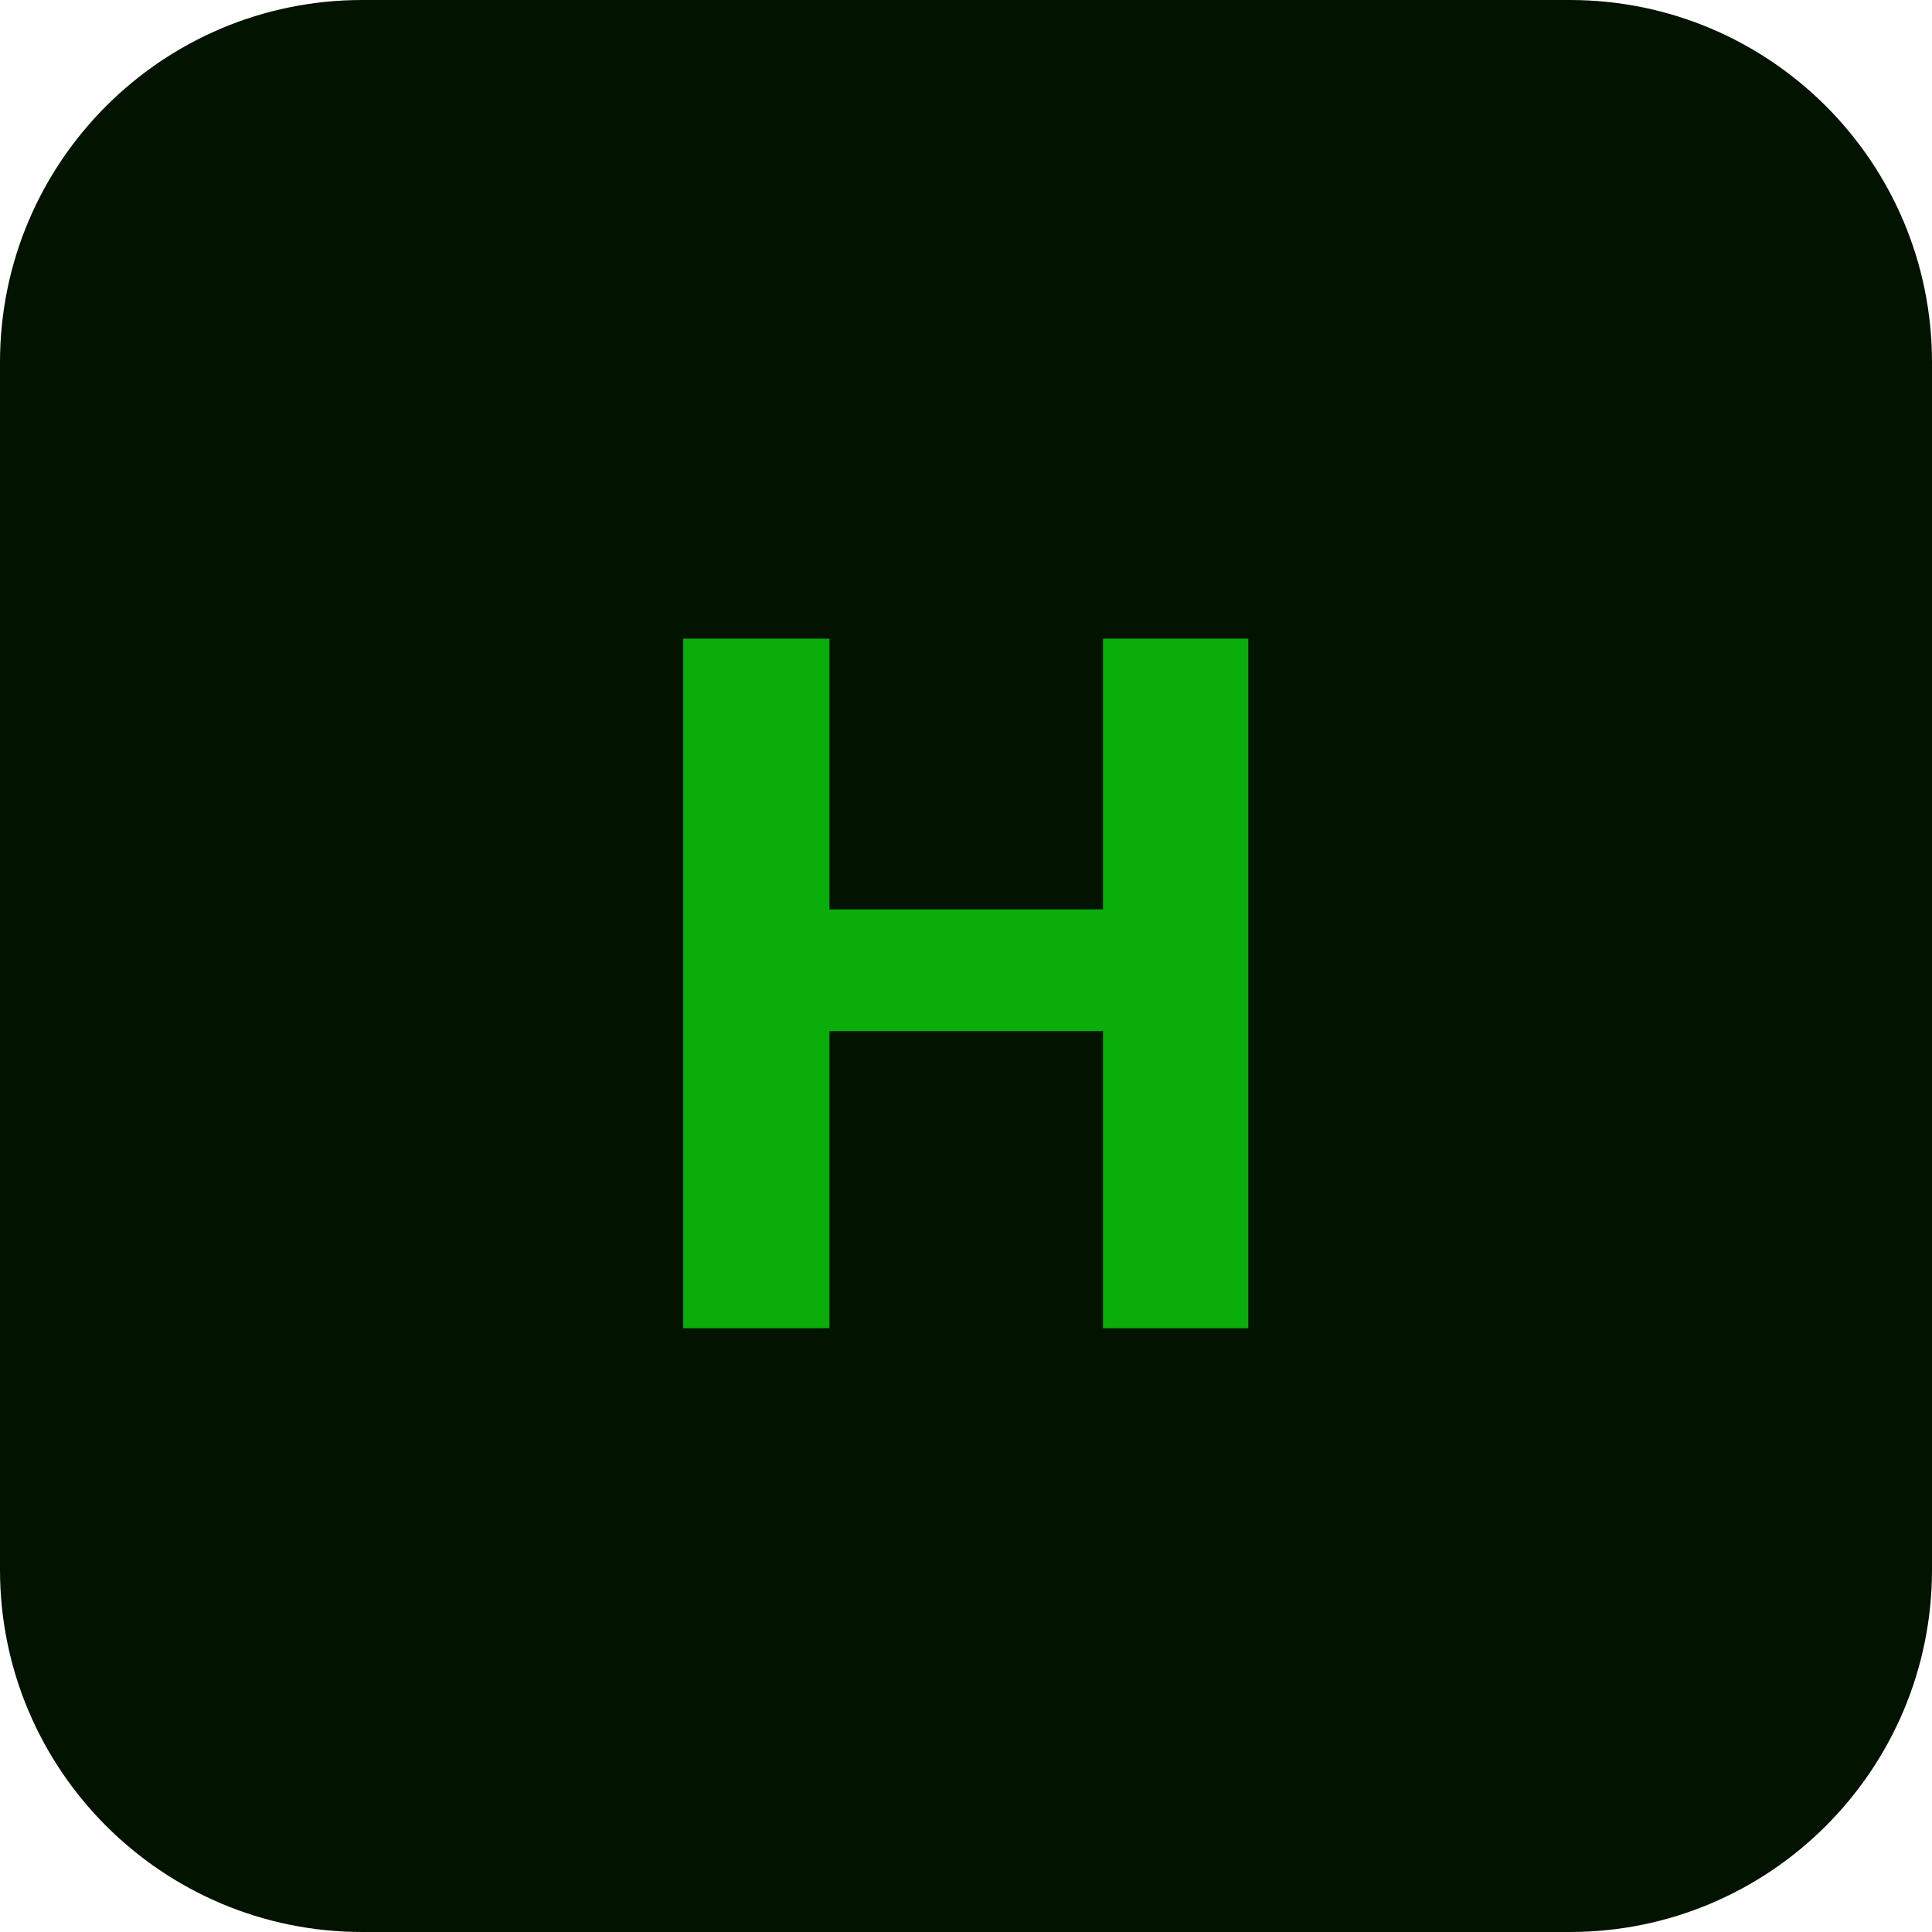
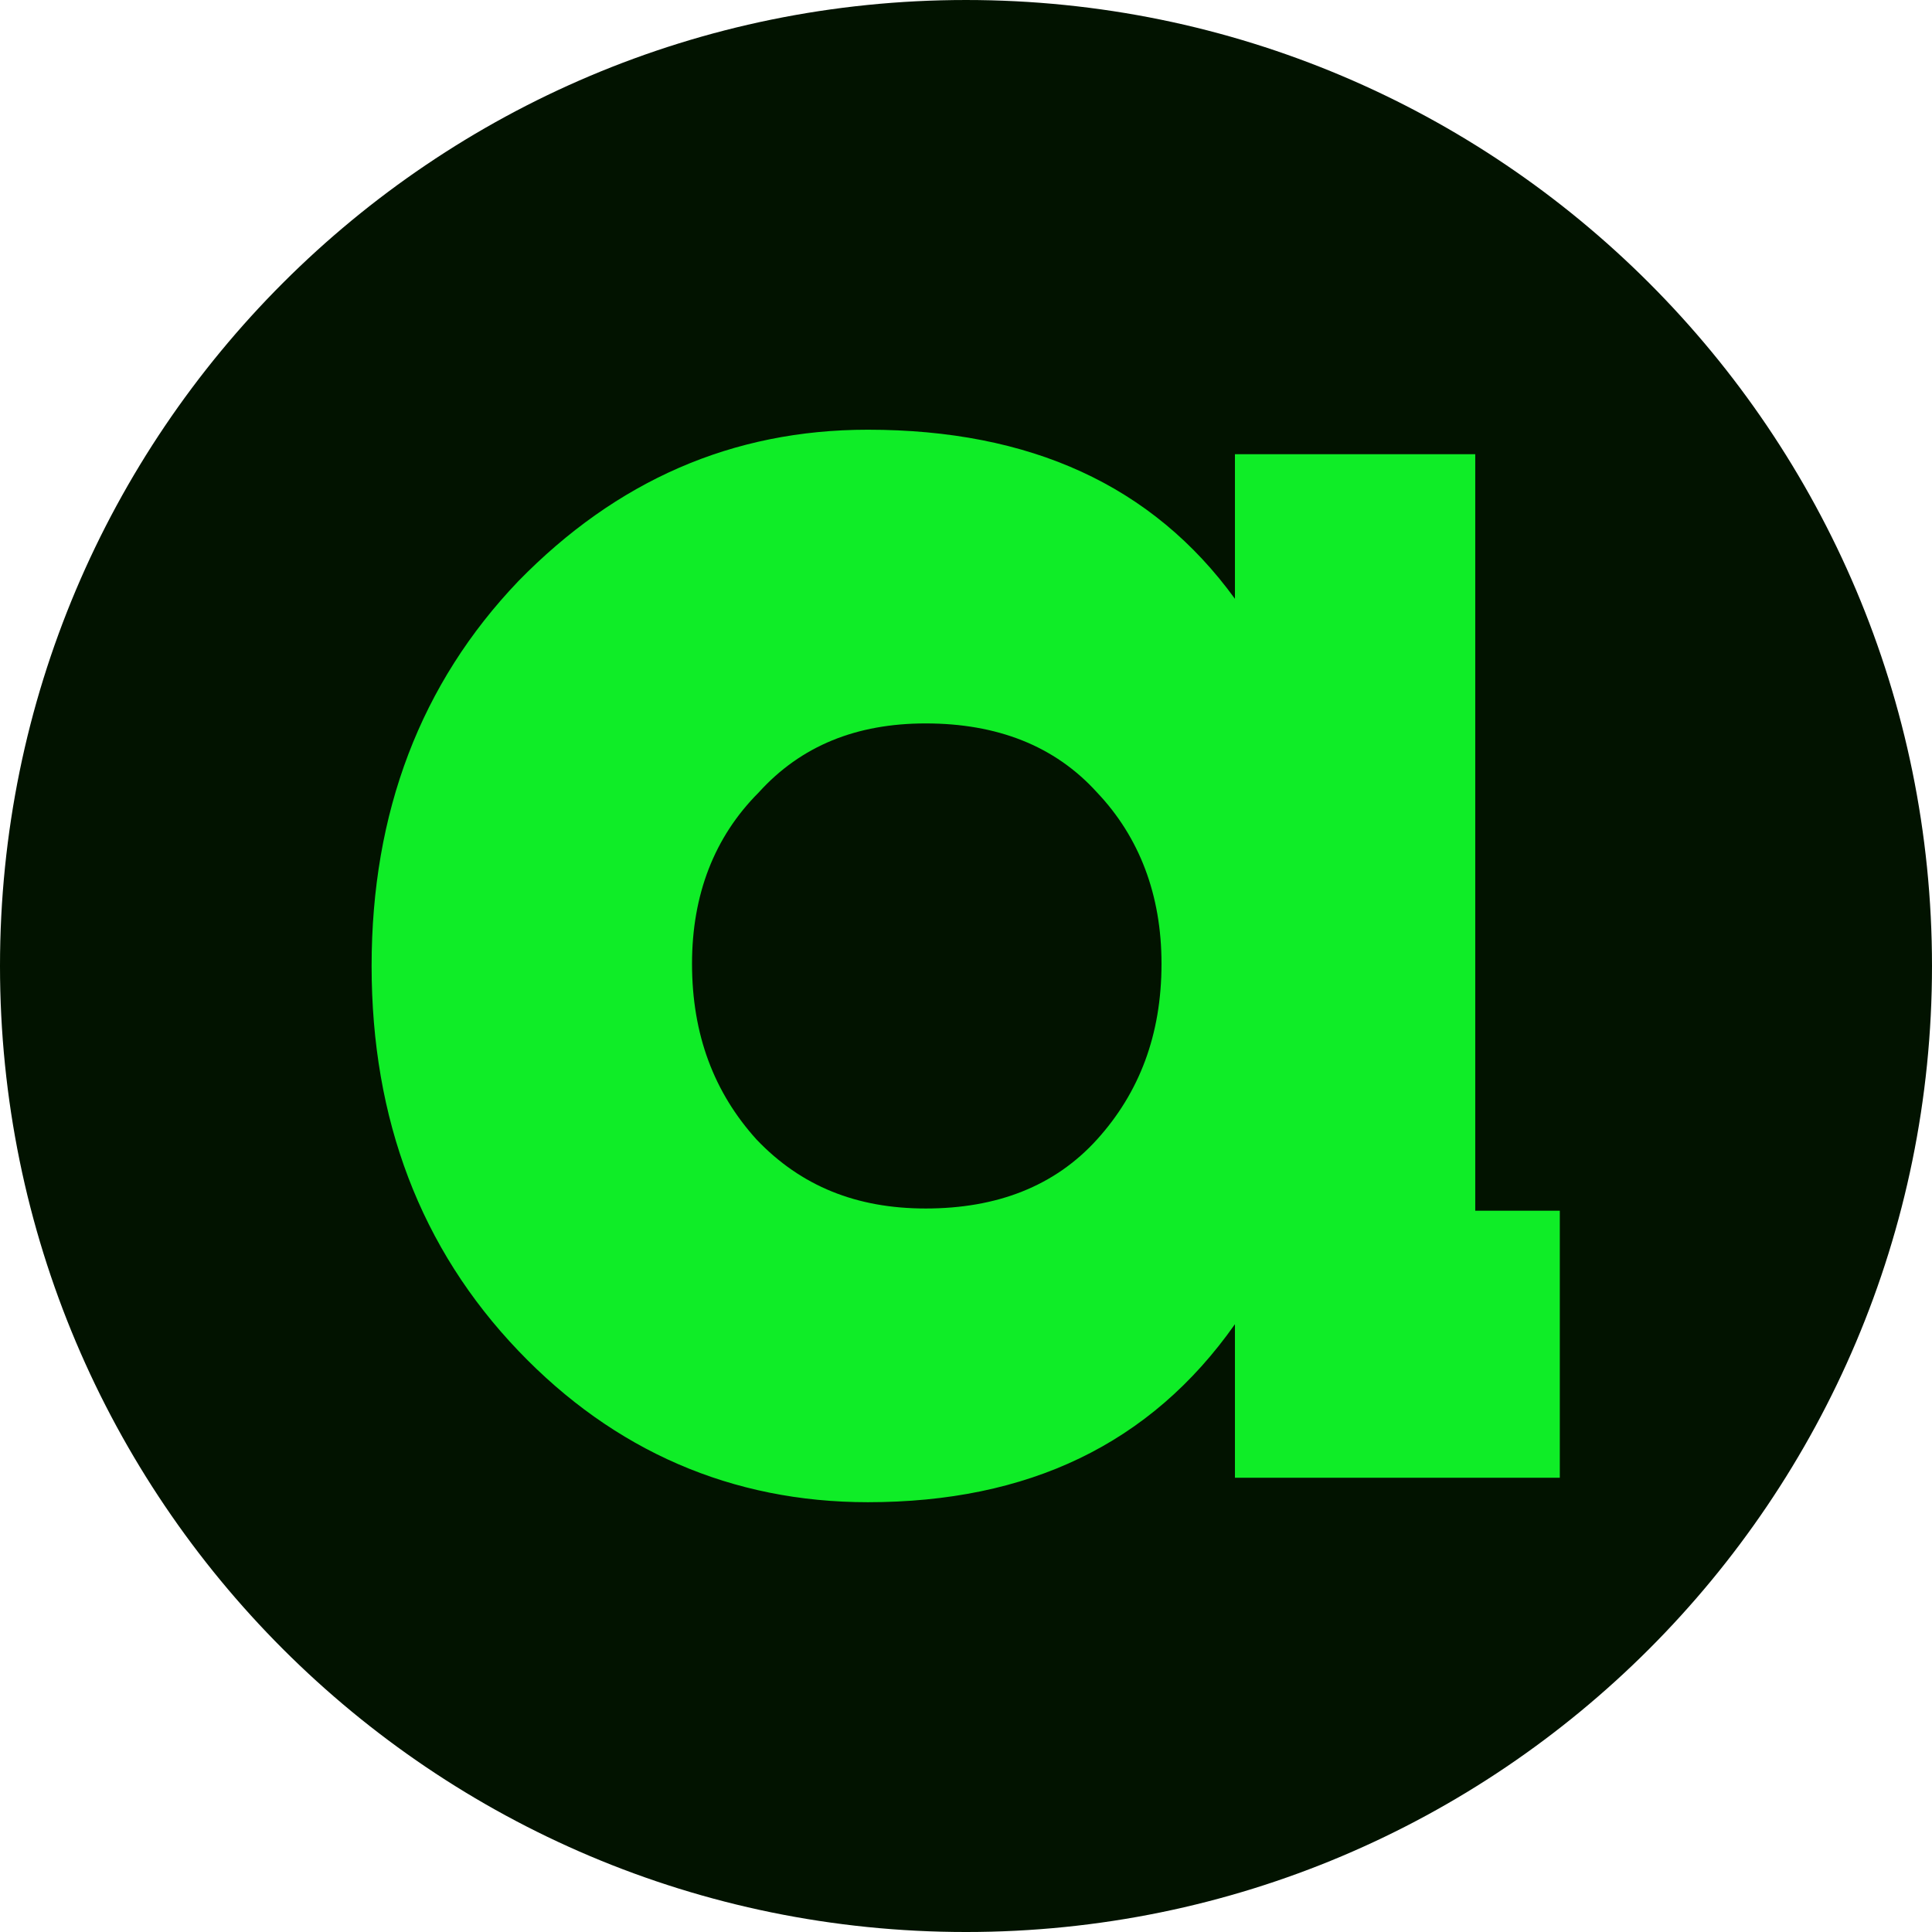
- <svg xmlns="http://www.w3.org/2000/svg" viewBox="0 0 32 32">
-   <rect width="32" height="32" rx="6" fill="#021300" />
-   <text x="16" y="22" font-family="sans-serif" font-size="16" font-weight="800" fill="#0AAD0A" text-anchor="middle">H</text>
+ <svg xmlns="http://www.w3.org/2000/svg" width="100%" height="100%" viewBox="0 0 512 512" version="1.1" xml:space="preserve" style="fill-rule:evenodd;clip-rule:evenodd;stroke-linejoin:round;stroke-miterlimit:2;">
+   <g transform="matrix(1,0,0,1,-1.42109e-13,-697)">
+     <g id="Artboard2" transform="matrix(1.01587,0,0,1.00787,2.66172e-14,-21.6142)">
+       <rect x="0" y="713" width="504" height="508" style="fill:none;" />
+       <clipPath id="_clip1">
+         <rect x="0" y="713" width="504" height="508" />
+       </clipPath>
+       <g clip-path="url(#_clip1)">
+         <g>
+           <g transform="matrix(1.23833,0,0,1.15718,-58.2015,-178.025)">
+             <ellipse cx="250.5" cy="989.5" rx="203.5" ry="219.5" style="fill:rgb(2,19,0);" />
+           </g>
+           <g transform="matrix(2.29699,0,0,2.31522,-267.823,-1301.64)">
+             <g transform="matrix(252.703,0,0,252.703,154,1038)">
+               <path d="M0.515,-0.12L0.553,-0.12L0.553,-0L0.407,-0L0.407,-0.069C0.369,-0.015 0.314,0.011 0.242,0.011C0.181,0.011 0.128,-0.012 0.085,-0.057C0.041,-0.103 0.019,-0.161 0.019,-0.23C0.019,-0.299 0.041,-0.357 0.085,-0.403C0.129,-0.448 0.181,-0.471 0.242,-0.471C0.315,-0.471 0.37,-0.446 0.407,-0.395L0.407,-0.46L0.515,-0.46L0.515,-0.12ZM0.268,-0.121C0.3,-0.121 0.326,-0.131 0.345,-0.152C0.364,-0.173 0.374,-0.199 0.374,-0.231C0.374,-0.262 0.364,-0.288 0.345,-0.308C0.326,-0.329 0.3,-0.339 0.268,-0.339C0.237,-0.339 0.212,-0.329 0.193,-0.308C0.173,-0.288 0.163,-0.262 0.163,-0.231C0.163,-0.199 0.173,-0.173 0.192,-0.152C0.212,-0.131 0.237,-0.121 0.268,-0.121Z" style="fill:rgb(15,237,39);fill-rule:nonzero;" />
+             </g>
+           </g>
+         </g>
+       </g>
+     </g>
+   </g>
</svg>
